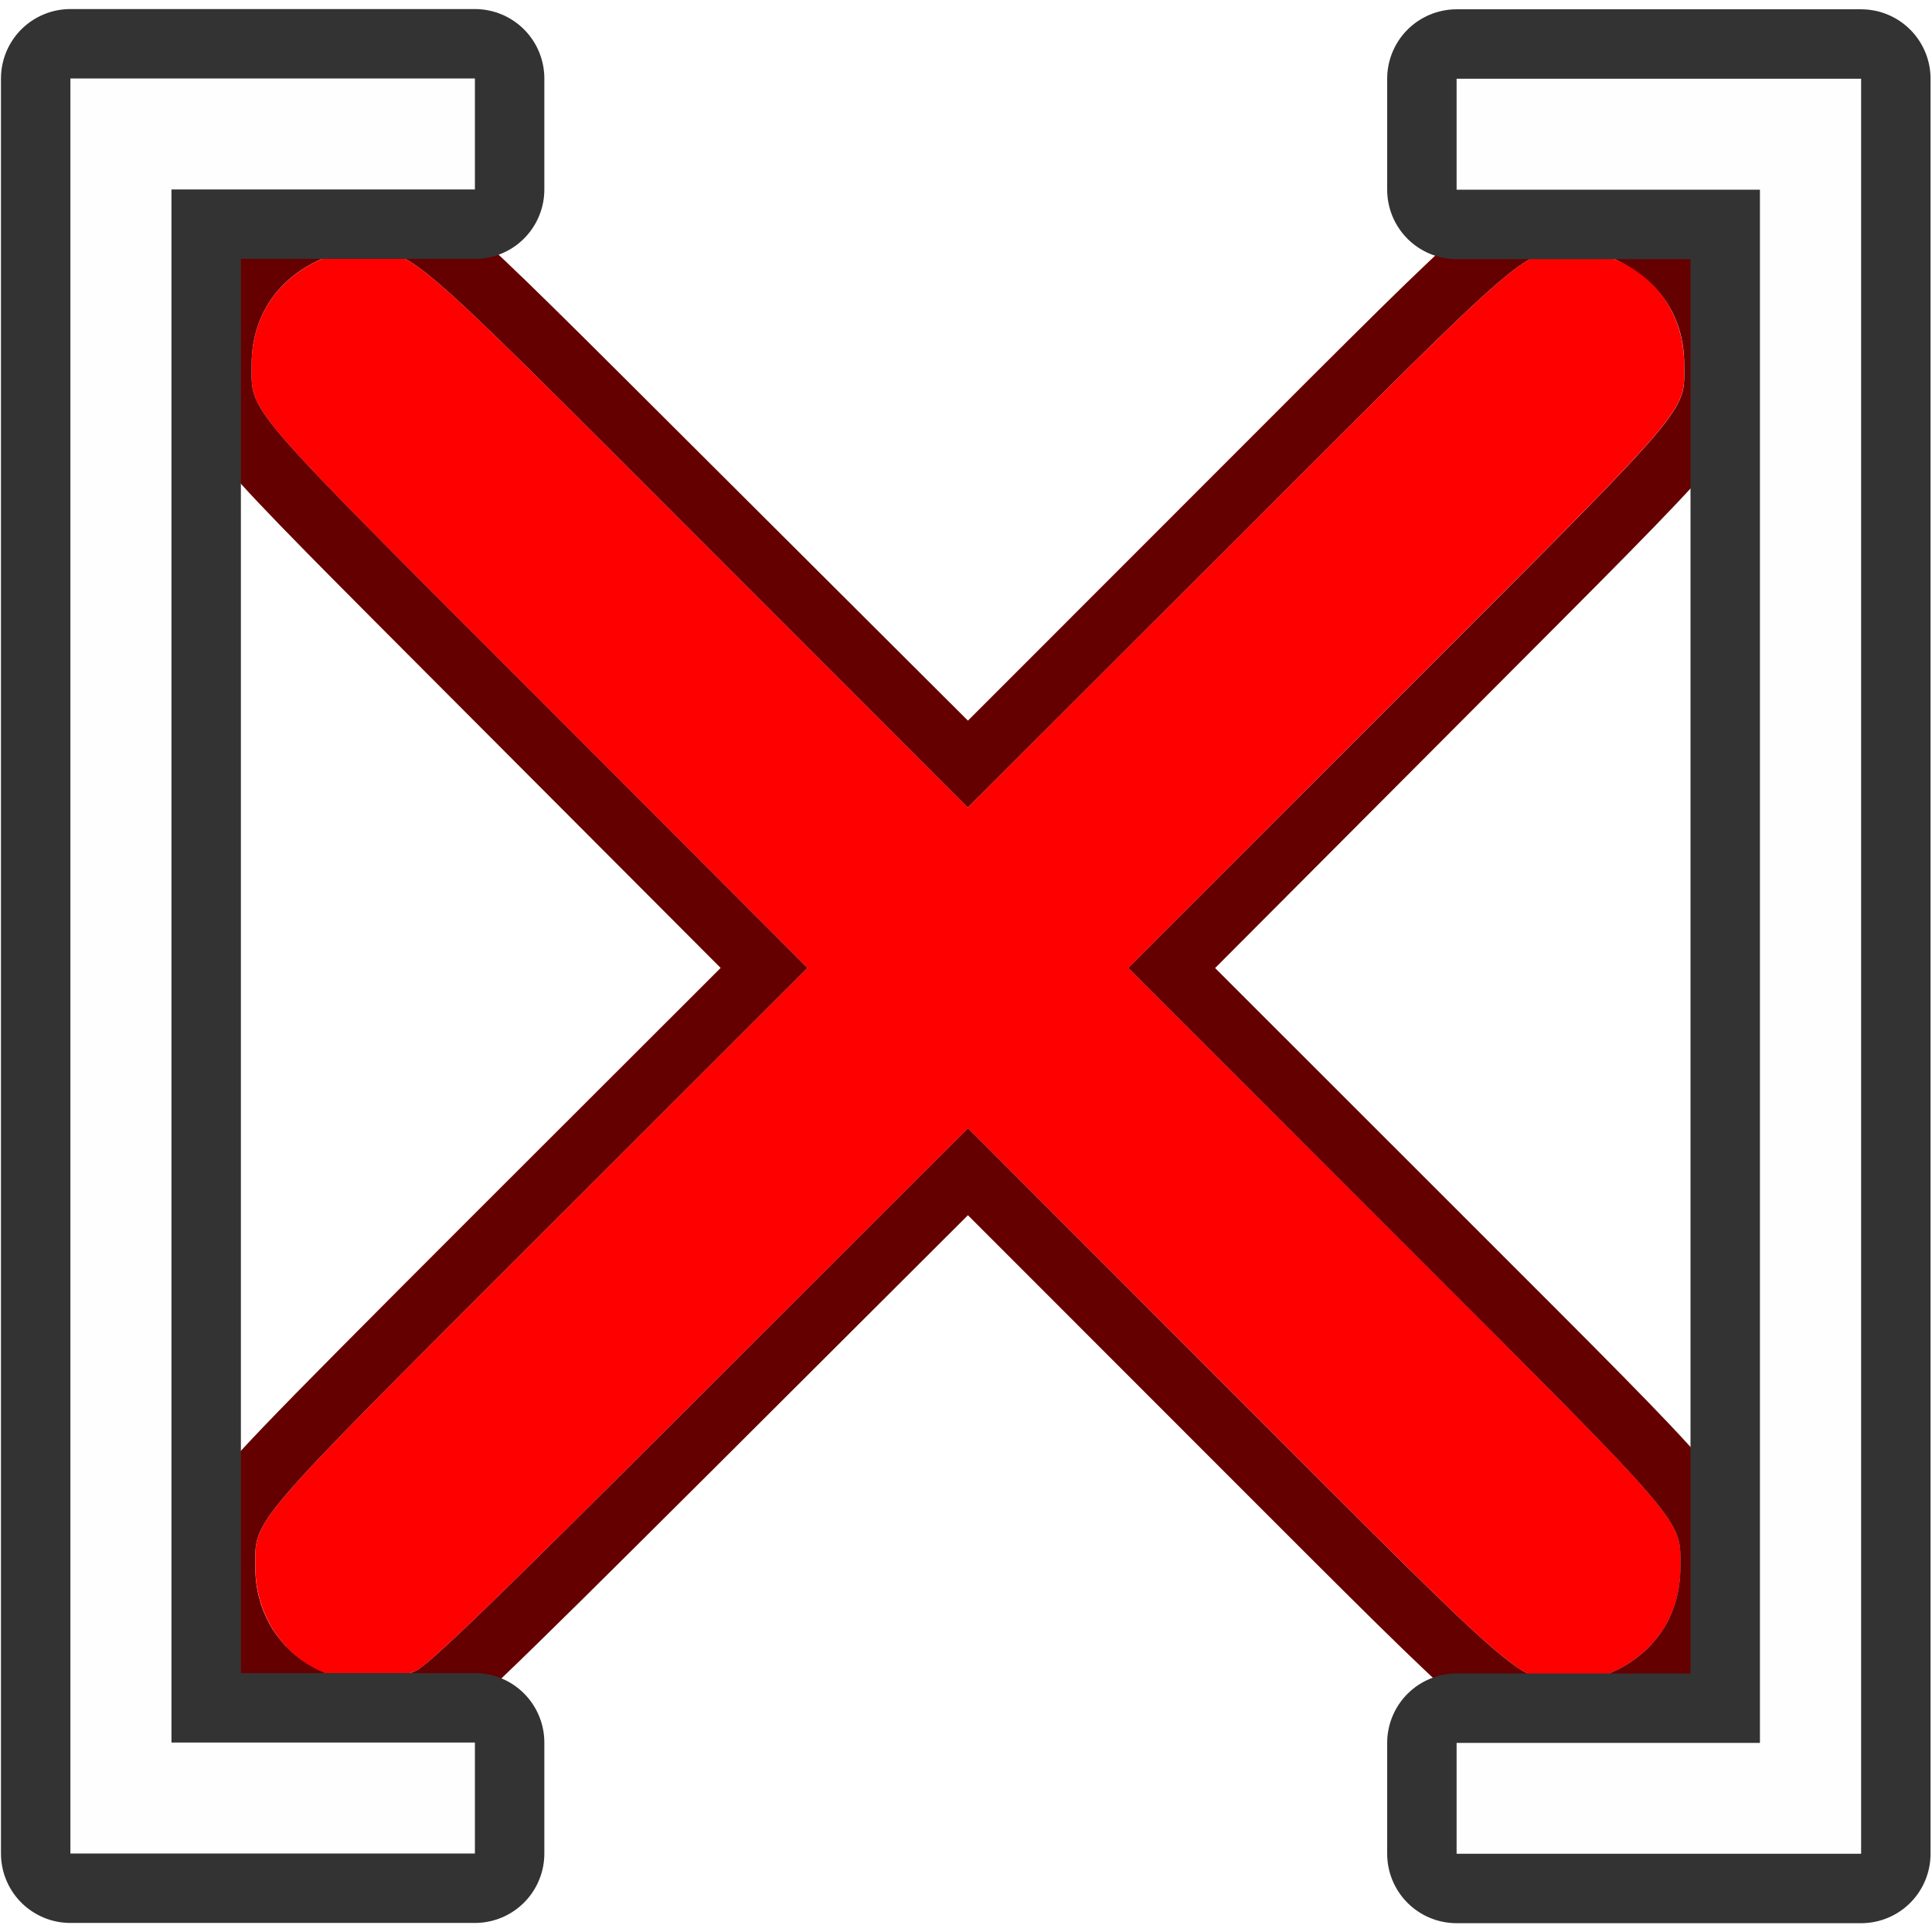
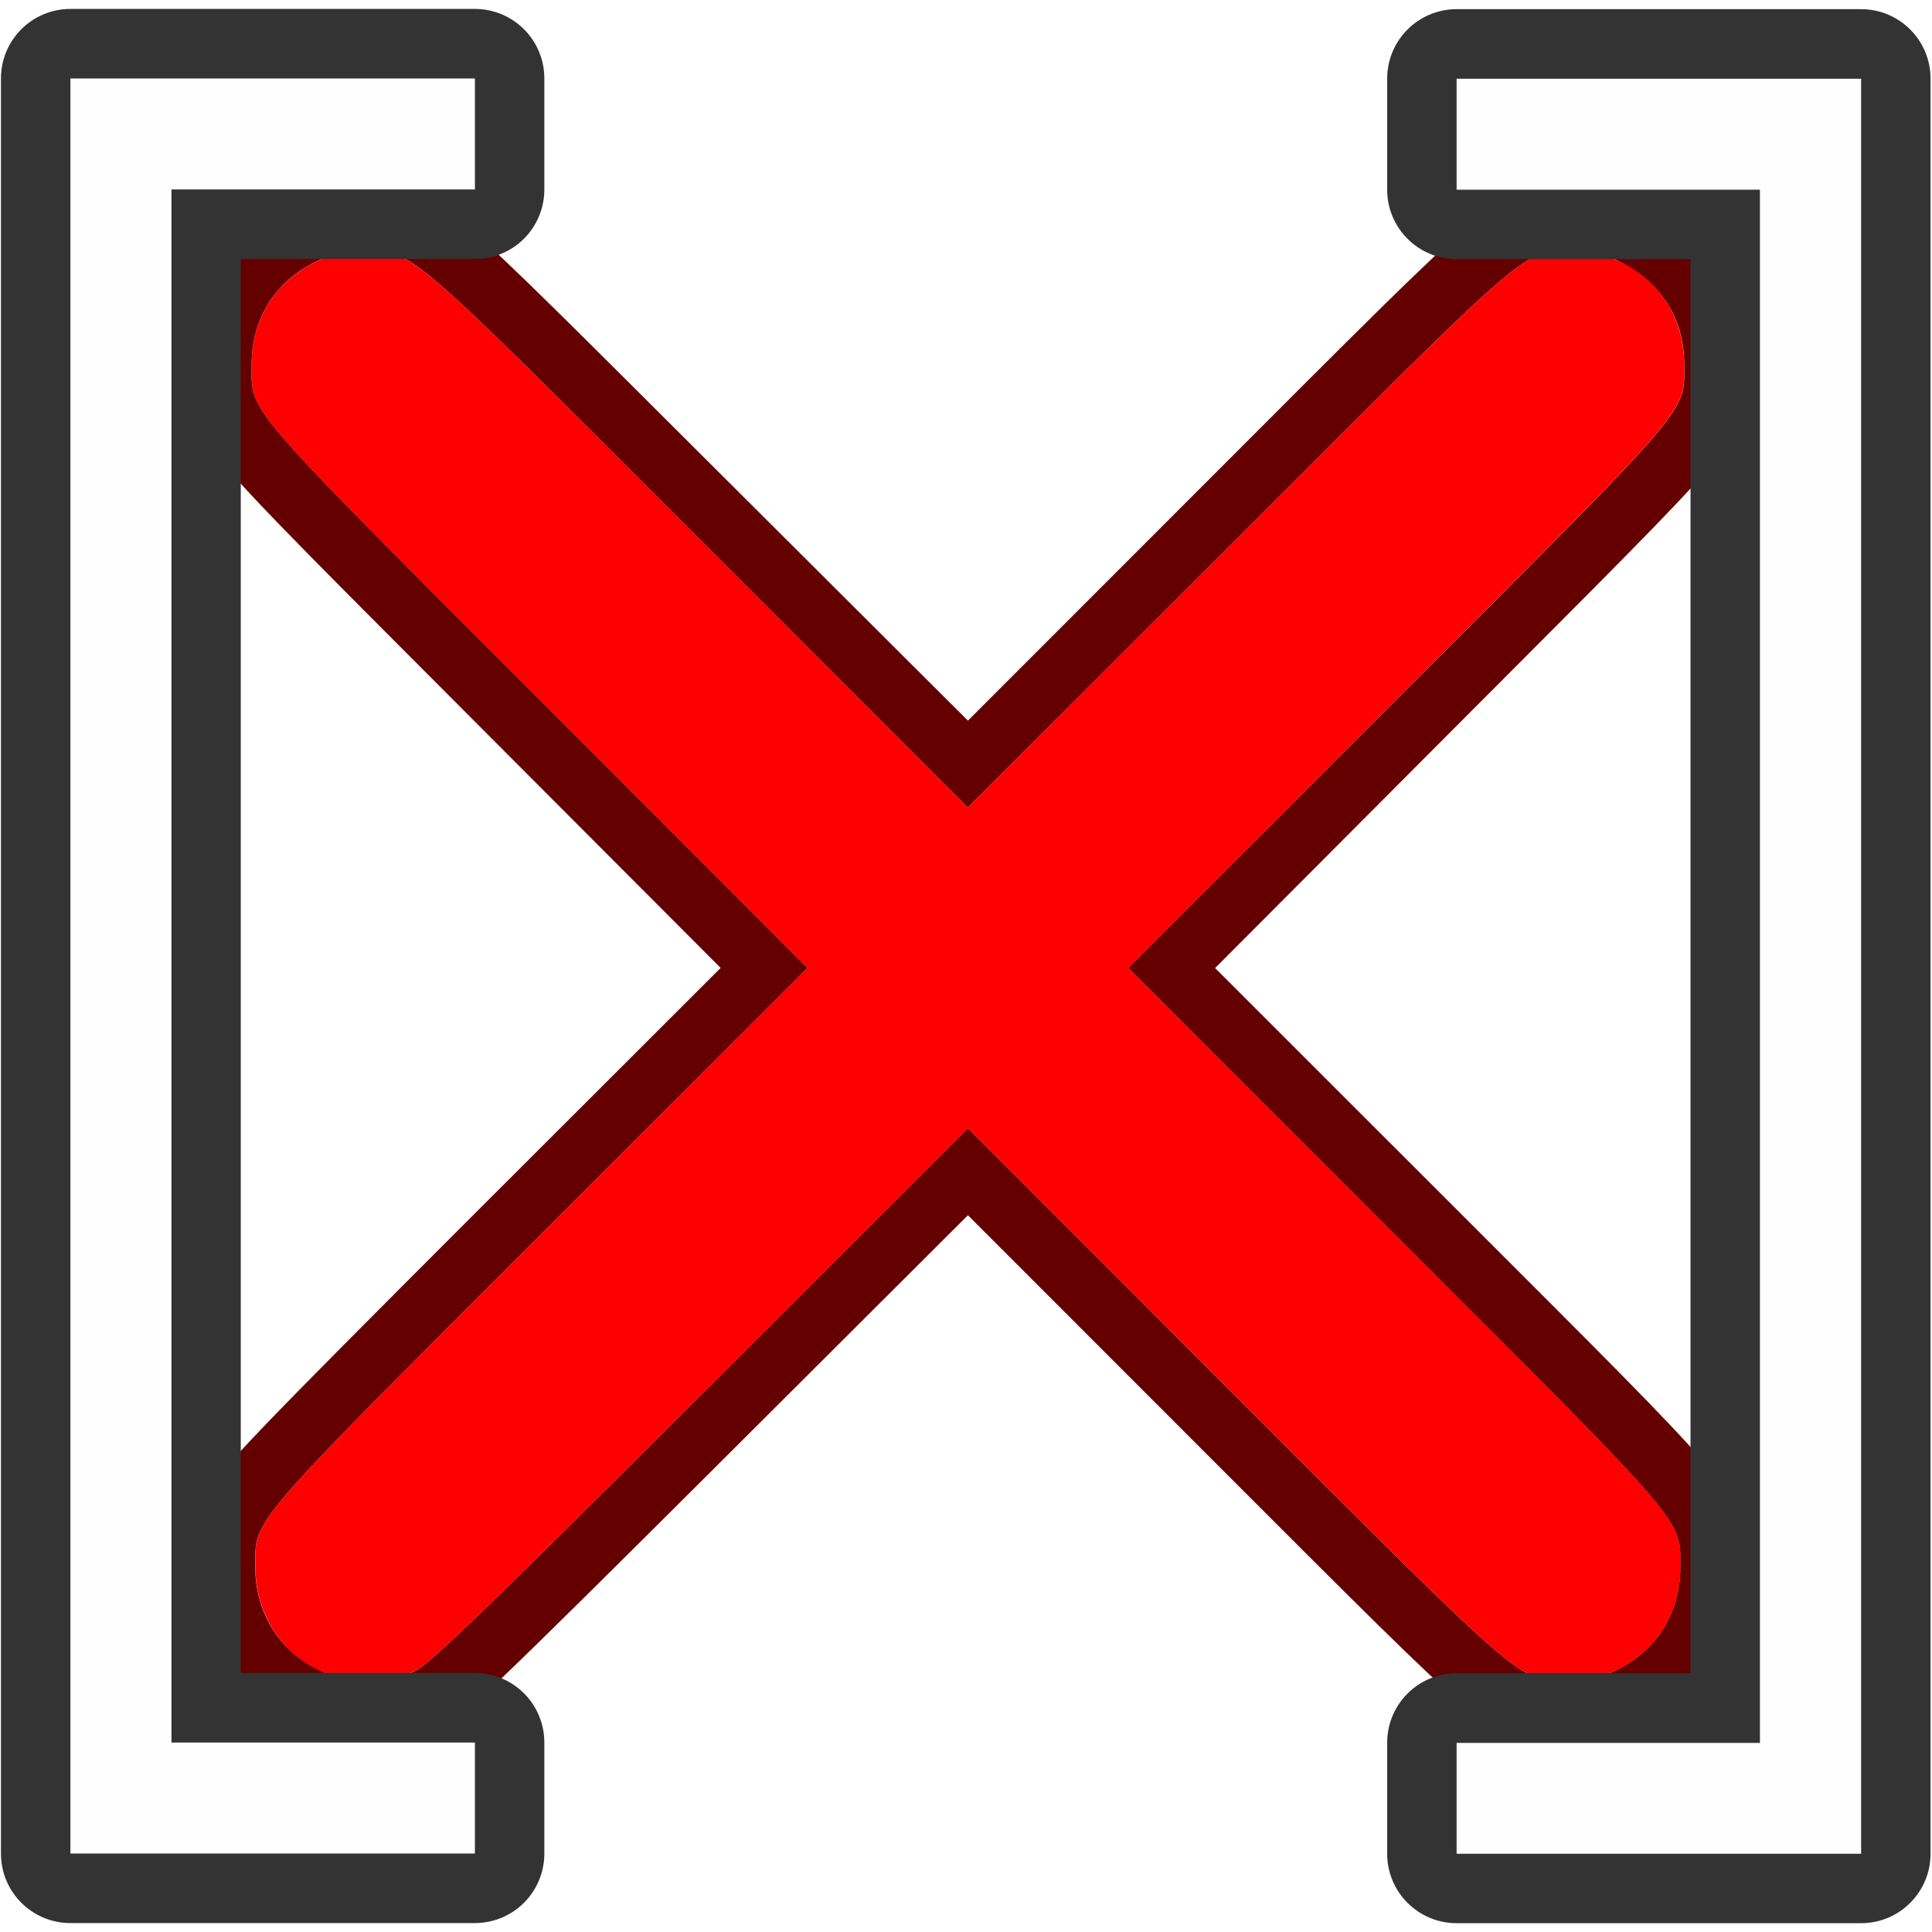
<svg xmlns="http://www.w3.org/2000/svg" version="1.1" id="svg2" width="1600" height="1600" viewBox="0 0 1600 1600">
  <defs id="defs6" />
  <g id="DELETE_ALL" transform="matrix(100,0,0,100,0,4.9999997e-5)" style="stroke-width:0.011">
    <path style="fill:none;stroke-width:0" d="M 4,15.5 V 15 H 2.5 1 V 8 1 H 2.5 4 V 0.5 0 h 4 4 V 0.5 1 h 1.5 1.5 v 7 7 H 13.5 12 V 15.5 16 H 8 4 Z M 3.34,14.407 c 0.41,-0.078 0.324,-0.003 2.582,-2.255 l 2.094,-2.089 2.062,2.063 c 2.273,2.274 2.205,2.216 2.67,2.288 0.474,0.073 0.896,-0.059 1.239,-0.388 0.355,-0.341 0.504,-0.785 0.427,-1.278 -0.072,-0.465 -0.014,-0.397 -2.288,-2.67 L 10.063,8.016 12.167,5.907 C 14.489,3.579 14.378,3.709 14.448,3.229 14.516,2.764 14.383,2.352 14.058,2.013 13.718,1.66 13.286,1.513 12.793,1.584 12.318,1.653 12.396,1.586 10.094,3.889 L 8.016,5.968 5.907,3.864 C 3.586,1.549 3.711,1.657 3.24,1.584 2.759,1.509 2.312,1.661 1.974,2.013 1.648,2.352 1.516,2.764 1.583,3.229 1.653,3.709 1.542,3.579 3.864,5.907 l 2.104,2.11 -2.063,2.062 c -2.286,2.284 -2.221,2.208 -2.289,2.683 -0.069,0.476 0.061,0.884 0.389,1.225 0.357,0.372 0.82,0.518 1.335,0.42 z" id="path825" />
    <path style="fill:#fe0000;stroke-width:0" d="M 2.848,13.905 C 2.42,13.818 2.115,13.433 2.115,12.98 2.114,12.573 2.03,12.671 4.483,10.219 L 6.687,8.016 4.454,5.781 C 1.98,3.305 2.084,3.426 2.084,3.016 c 0,-0.374 0.194,-0.683 0.532,-0.848 0.139,-0.068 0.216,-0.084 0.4,-0.084 0.413,0 0.309,-0.089 2.781,2.384 L 8.015,6.687 10.25,4.454 c 2.48,-2.478 2.354,-2.371 2.77,-2.371 0.527,-3.125e-4 0.927,0.402 0.927,0.932 0,0.411 0.104,0.289 -2.371,2.766 L 9.344,8.016 11.548,10.219 c 2.453,2.452 2.369,2.354 2.369,2.761 -2.18e-4,0.379 -0.192,0.686 -0.532,0.853 -0.139,0.068 -0.216,0.084 -0.4,0.084 -0.413,0 -0.31,0.088 -2.765,-2.369 L 8.016,9.344 5.797,11.561 C 4.048,13.309 3.548,13.792 3.438,13.839 c -0.175,0.075 -0.411,0.102 -0.589,0.065 z" id="path821" />
    <path style="fill:#650000;stroke-width:0" d="m 2.719,14.403 c -0.377,-0.074 -0.822,-0.431 -0.989,-0.794 -0.178,-0.39 -0.172,-0.897 0.015,-1.275 0.084,-0.17 0.35,-0.447 2.159,-2.256 L 5.968,8.016 3.864,5.907 C 1.542,3.579 1.653,3.709 1.583,3.229 1.516,2.764 1.648,2.352 1.974,2.013 2.312,1.661 2.759,1.509 3.24,1.584 c 0.471,0.073 0.345,-0.035 2.666,2.28 L 8.016,5.968 10.094,3.889 c 2.301,-2.303 2.224,-2.236 2.699,-2.305 0.494,-0.071 0.925,0.075 1.265,0.429 0.326,0.339 0.458,0.751 0.39,1.216 -0.07,0.48 0.041,0.35 -2.281,2.678 l -2.104,2.11 2.063,2.062 c 2.274,2.273 2.216,2.205 2.288,2.67 0.076,0.493 -0.072,0.937 -0.427,1.278 -0.343,0.329 -0.765,0.461 -1.239,0.388 -0.465,-0.072 -0.397,-0.014 -2.67,-2.288 l -2.062,-2.063 -2.094,2.089 C 4.096,13.973 3.807,14.249 3.664,14.308 3.367,14.432 3.037,14.465 2.719,14.403 Z M 3.438,13.839 C 3.548,13.792 4.048,13.309 5.797,11.561 L 8.016,9.344 10.219,11.548 c 2.455,2.456 2.353,2.369 2.765,2.369 0.184,0 0.261,-0.016 0.4,-0.084 0.34,-0.166 0.532,-0.474 0.532,-0.853 2.5e-4,-0.407 0.084,-0.309 -2.369,-2.761 L 9.344,8.016 11.577,5.781 c 2.475,-2.476 2.371,-2.355 2.371,-2.766 0,-0.374 -0.194,-0.683 -0.532,-0.848 -0.138,-0.068 -0.216,-0.084 -0.396,-0.084 -0.416,2.469e-4 -0.291,-0.107 -2.77,2.371 L 8.015,6.687 5.797,4.468 C 3.324,1.994 3.428,2.083 3.016,2.083 c -0.184,0 -0.261,0.016 -0.4,0.084 -0.338,0.165 -0.532,0.474 -0.532,0.848 0,0.411 -0.104,0.289 2.371,2.766 L 6.687,8.016 4.483,10.219 c -2.453,2.452 -2.369,2.354 -2.369,2.761 4.102e-4,0.694 0.682,1.136 1.323,0.86 z" id="path819" />
-     <path style="fill:#fefefe;stroke:#333333;stroke-width:1.15;stroke-linejoin:round;stroke-dasharray:none;stroke-opacity:1;paint-order:markers stroke fill" d="m 12.063,14.893 v -0.459 h 1.256 1.256 V 8.002 1.571 h -1.256 -1.256 V 1.111 0.652 h 1.675 1.675 V 8.002 15.352 h -1.675 -1.675 z" id="path3432" />
-     <path style="fill:#fefefe;stroke:#333333;stroke-width:1.15;stroke-linejoin:round;stroke-dasharray:none;stroke-opacity:1;paint-order:markers stroke fill" d="M 3.933,14.891 V 14.431 H 2.676 1.42 V 8 1.569 H 2.676 3.933 V 1.109 0.65 H 2.257 0.583 V 8 15.35 H 2.257 3.933 Z" id="path3432-0" />
+     <g id="path3432">
+       <path style="color:#000000;fill:#333333;stroke-linejoin:round;-inkscape-stroke:none;paint-order:markers stroke fill" d="M 12.062,0.076 A 0.575,0.575 0 0 0 11.488,0.652 V 1.111 1.57 A 0.575,0.575 0 0 0 12.062,2.146 H 13.32 14 V 8.002 13.857 H 13.32 12.062 a 0.575,0.575 0 0 0 -0.574,0.576 v 0.459 0.459 a 0.575,0.575 0 0 0 0.574,0.576 h 1.676 1.676 a 0.575,0.575 0 0 0 0.574,-0.576 V 8.002 0.652 A 0.575,0.575 0 0 0 15.414,0.076 h -1.676 z m 2.744,1.15 h 0.031 v 0.031 a 0.575,0.575 0 0 0 -0.031,-0.031 z m 0.031,13.52 v 0.031 h -0.031 a 0.575,0.575 0 0 0 0.031,-0.031 z" id="path10436" />
+       <path style="color:#000000;fill:#fefefe;stroke-width:1.15;stroke-linejoin:round;-inkscape-stroke:none;paint-order:markers stroke fill" d="m 12.063,14.893 v -0.459 h 1.256 1.256 V 8.002 1.571 h -1.256 -1.256 V 1.111 0.652 h 1.675 1.675 V 8.002 15.352 h -1.675 -1.675 z" id="path10438" />
+     </g>
+     <g id="path3432-0">
+       <path style="color:#000000;fill:#333333;stroke-linejoin:round;-inkscape-stroke:none;paint-order:markers stroke fill" d="M 0.582,0.074 A 0.575,0.575 0 0 0 0.008,0.65 V 8 15.35 a 0.575,0.575 0 0 0 0.574,0.576 H 2.258 3.932 A 0.575,0.575 0 0 0 4.508,15.35 V 14.891 14.432 A 0.575,0.575 0 0 0 3.932,13.855 H 2.676 1.994 V 8 2.145 H 2.676 3.932 A 0.575,0.575 0 0 0 4.508,1.568 V 1.109 0.65 A 0.575,0.575 0 0 0 3.932,0.074 H 2.258 Z M 1.158,1.225 h 0.031 a 0.575,0.575 0 0 0 -0.031,0.031 z m 0,13.52 a 0.575,0.575 0 0 0 0.031,0.031 h -0.031 z" id="path10430" />
+       <path style="color:#000000;fill:#fefefe;stroke-width:1.15;stroke-linejoin:round;-inkscape-stroke:none;paint-order:markers stroke fill" d="M 3.933,14.891 V 14.431 H 2.676 1.42 V 8 1.569 H 2.676 3.933 V 1.109 0.65 H 2.257 0.583 V 8 15.35 H 2.257 3.933 Z" id="path10432" />
+     </g>
  </g>
</svg>
